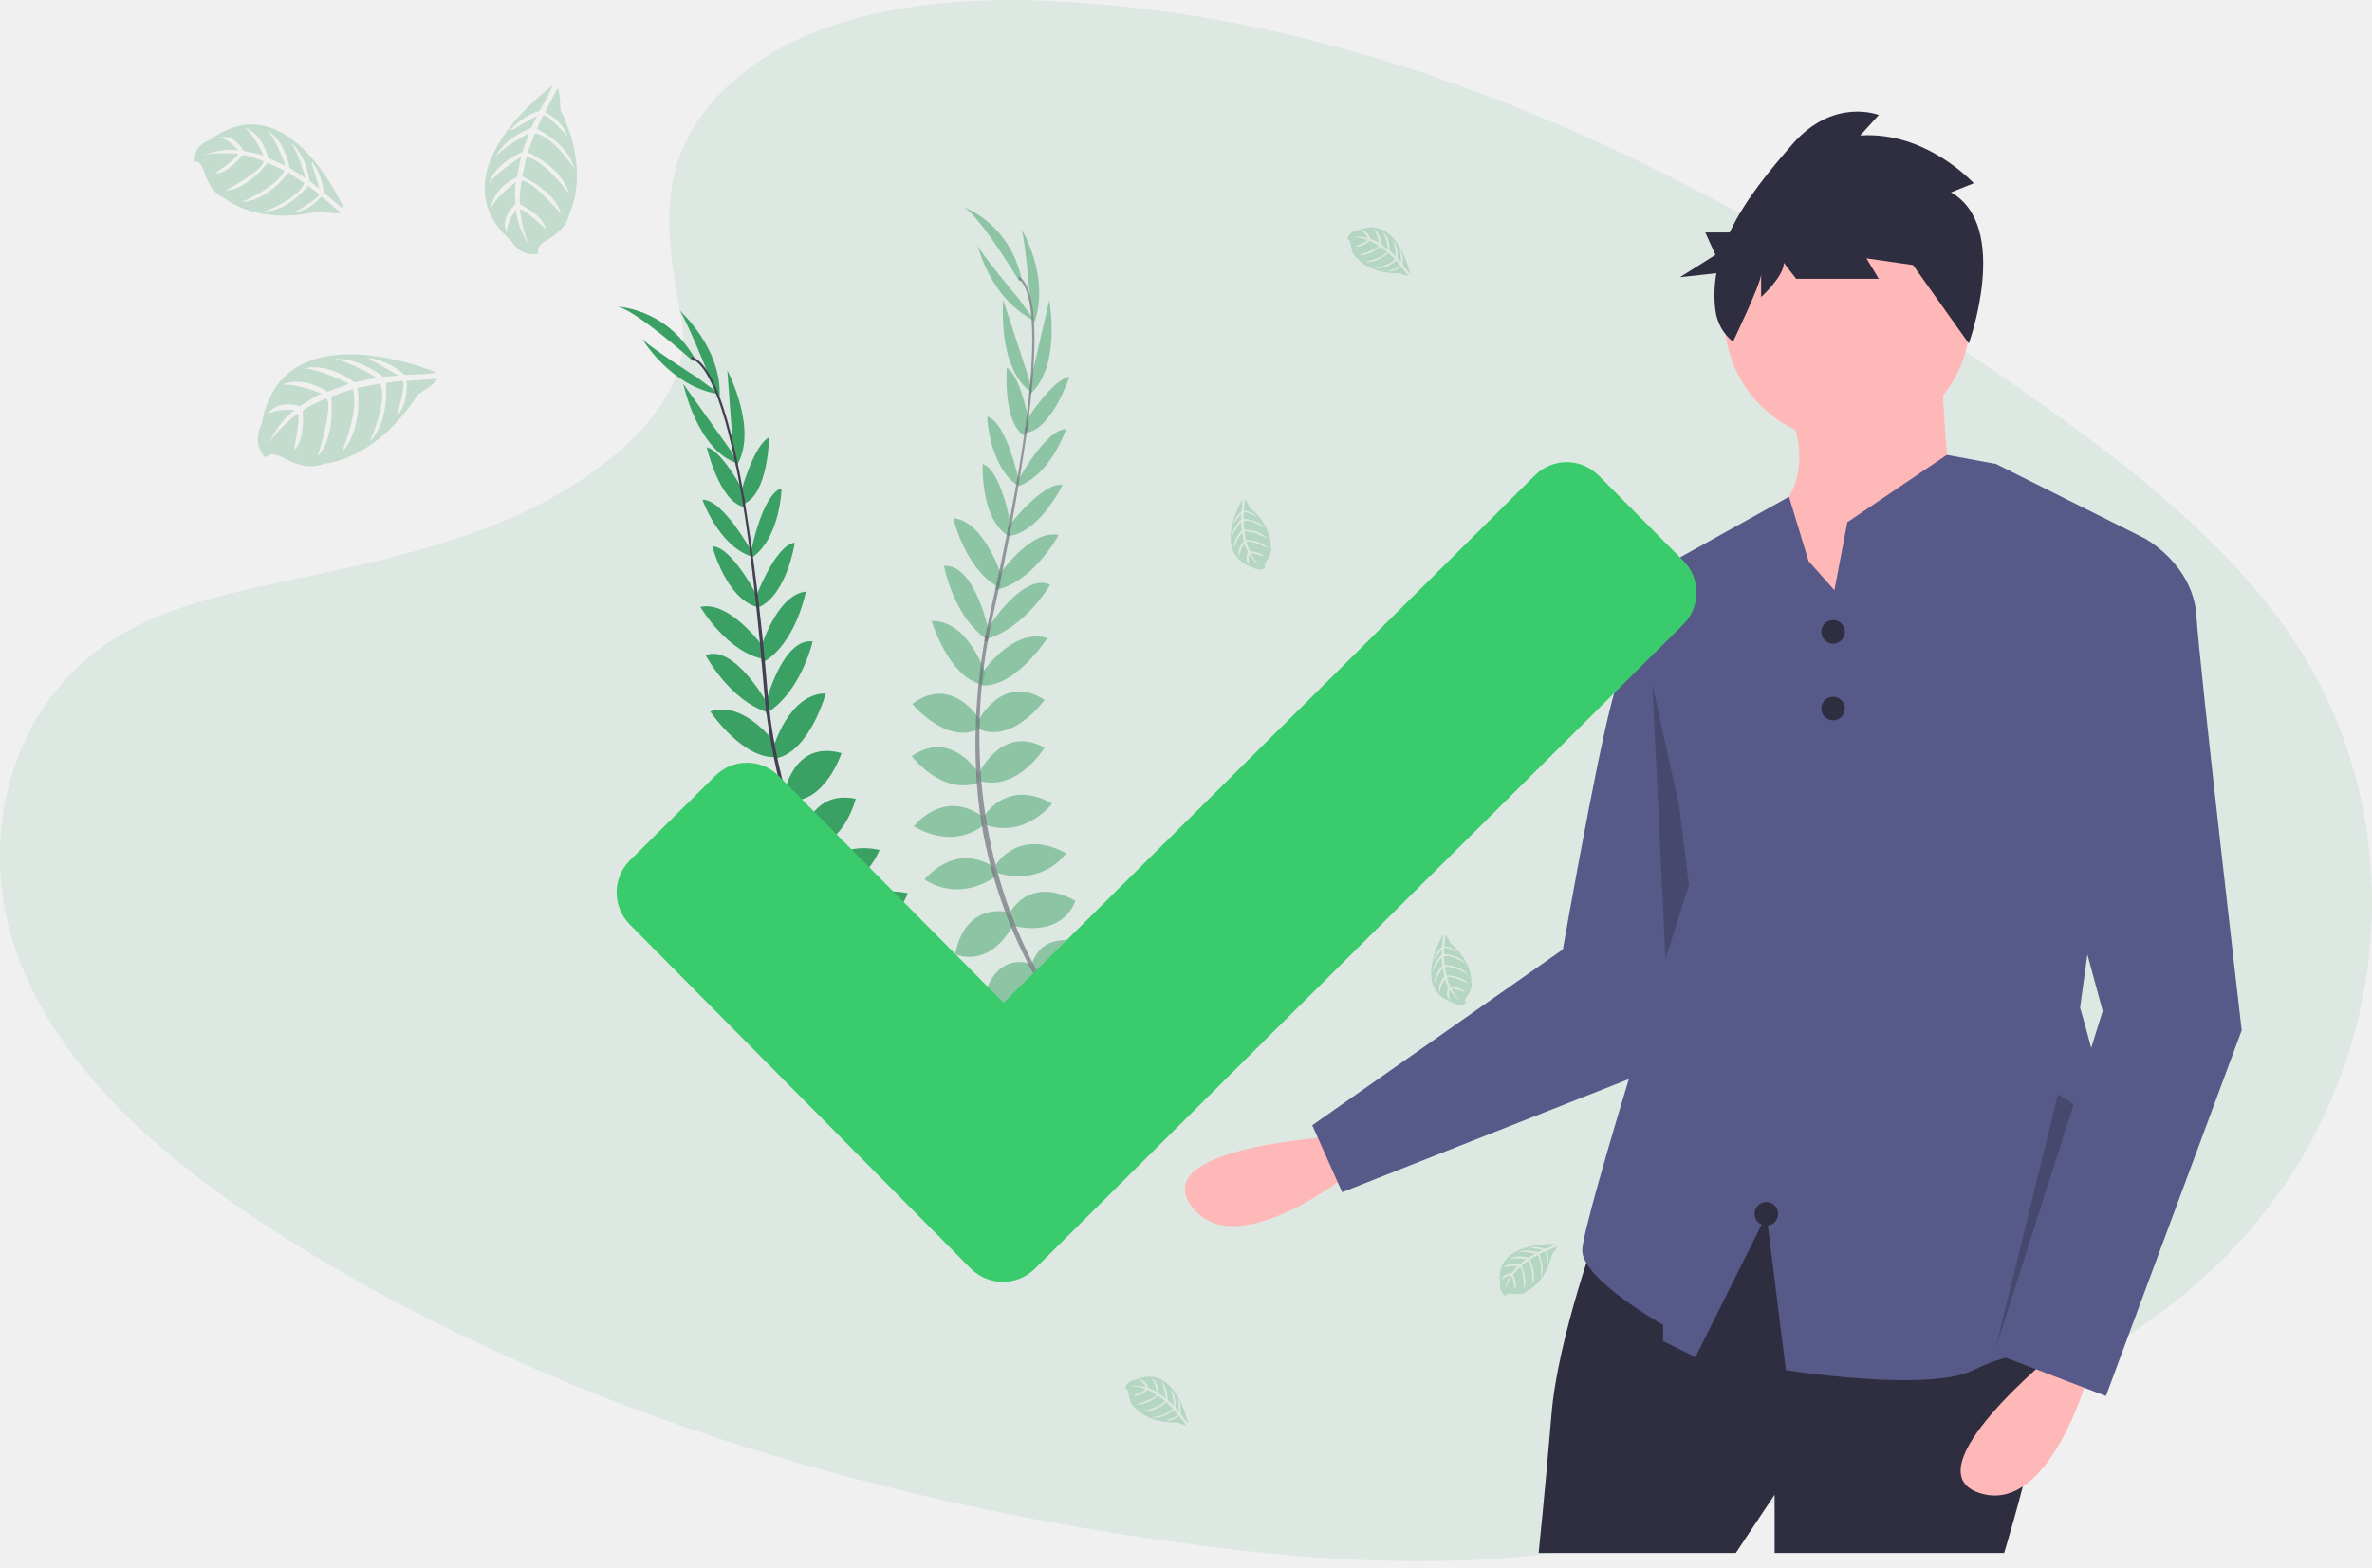
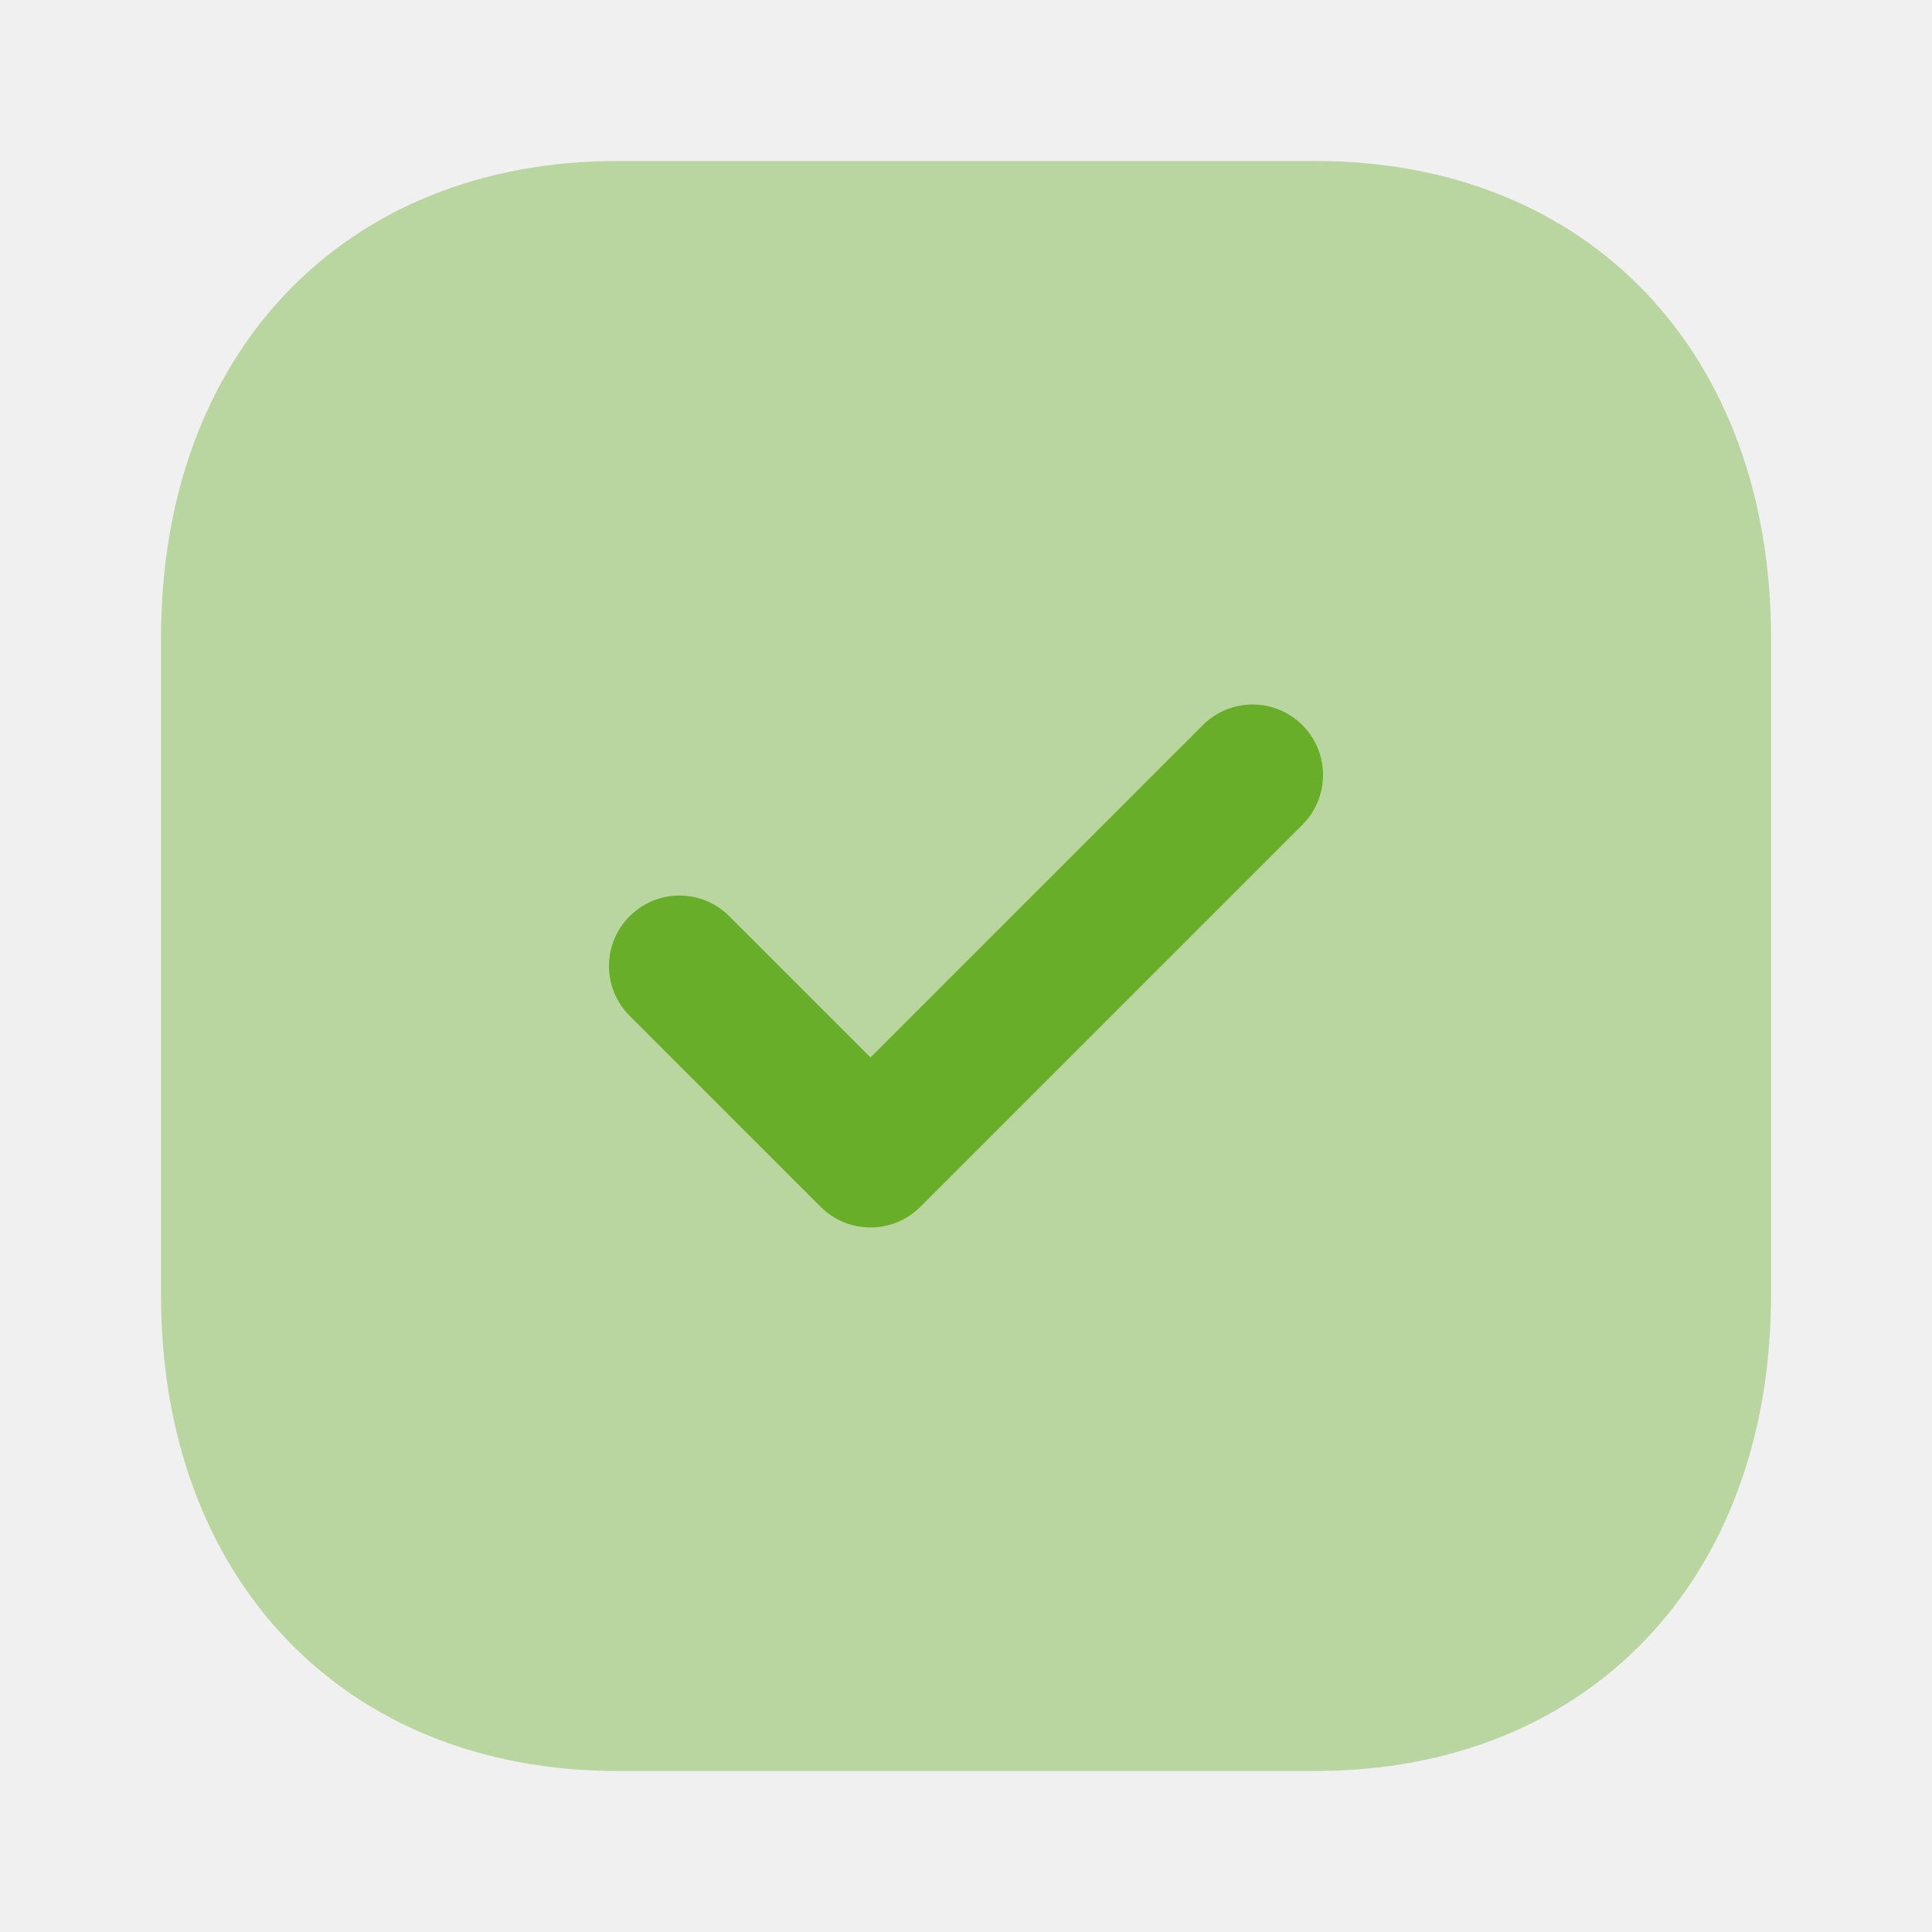
- <svg xmlns="http://www.w3.org/2000/svg" width="230" height="152" viewBox="0 0 230 152" fill="none">
-   <g clip-path="url(#clip0)">
-     <path opacity="0.1" d="M213.287 124.254C212.57 124.886 211.836 125.5 211.086 126.096C210.96 126.198 210.83 126.296 210.701 126.4C208.027 128.478 205.218 130.378 202.295 132.087L201.749 132.405C201.617 132.485 201.486 132.56 201.348 132.634C198.294 134.4 195.126 136.025 191.919 137.564L191.885 137.582L191.643 137.697C189.057 138.938 186.432 140.126 183.769 141.26L183.705 141.284C182.504 141.791 181.303 142.284 180.102 142.763C179.612 142.964 179.119 143.15 178.627 143.341C177.7 143.695 176.772 144.044 175.835 144.379L175.719 144.423L175.519 144.493L175.268 144.585C172.825 145.459 170.349 146.266 167.841 147.006L167.797 147.019C166.047 147.529 164.287 148.001 162.515 148.436L162.272 148.496C159.67 149.125 157.026 149.666 154.366 150.099L153.754 150.197C151.808 150.503 149.85 150.753 147.877 150.947C136.791 152.019 125.572 151.147 114.554 149.652C92.305 146.63 70.35 140.964 50.327 132.083C46.484 130.379 42.716 128.555 39.022 126.611C38.992 126.595 38.966 126.579 38.936 126.565C36.725 125.401 34.544 124.188 32.393 122.927C31.762 122.562 31.136 122.189 30.514 121.815C29.748 121.352 28.985 120.885 28.226 120.412C27.225 119.786 26.224 119.145 25.224 118.49L24.755 118.177L24.575 118.055C24.321 117.884 24.071 117.714 23.818 117.542C14.411 111.128 6.023 103.355 2.06 93.629C-2.52 82.404 0.411 68.174 11.753 61.54C15.652 59.255 20.184 58.014 24.763 56.99L25.232 56.886C26.006 56.716 26.781 56.551 27.551 56.387C30.251 55.814 32.965 55.245 35.654 54.609C37.055 54.279 38.442 53.932 39.821 53.557L40.385 53.401C43.711 52.507 46.964 51.36 50.115 49.969H50.135C50.473 49.819 50.807 49.663 51.135 49.502C51.347 49.402 51.56 49.302 51.772 49.192C55.174 47.496 58.777 45.145 61.549 42.343C61.772 42.118 61.988 41.89 62.198 41.661C62.36 41.483 62.52 41.303 62.674 41.122C64.618 38.853 65.963 36.334 66.219 33.66C66.305 32.762 66.265 31.856 66.099 30.969C65.785 29.287 65.48 27.642 65.256 26.036C64.838 23.02 64.696 20.136 65.276 17.356C65.867 14.522 67.206 11.794 69.762 9.148C70.147 8.747 70.563 8.346 71.009 7.946C73.076 6.13 75.415 4.65 77.94 3.56C78.252 3.427 78.566 3.293 78.883 3.159C85.904 0.313 94.34 -0.28 102.222 0.113C109.586 0.492 116.903 1.512 124.091 3.159C124.662 3.288 125.232 3.422 125.799 3.56C131.913 5.043 137.929 6.906 143.812 9.138C159.1 14.896 173.529 22.891 187.009 31.714C187.141 31.8 187.274 31.887 187.41 31.975C187.973 32.342 188.533 32.711 189.089 33.081C190.166 33.796 191.233 34.516 192.291 35.24L193.006 35.727C193.358 35.967 193.708 36.209 194.057 36.45L195.13 37.194C195.18 37.224 195.228 37.259 195.274 37.296L196.186 37.93C196.715 38.298 197.239 38.669 197.766 39.042L198.894 39.844C199.129 40.012 199.365 40.178 199.599 40.349L200.8 41.227L201.068 41.427C201.124 41.467 201.18 41.507 201.234 41.551L201.268 41.573C204.523 43.965 207.699 46.444 210.675 49.071L211.06 49.412L211.1 49.448C211.424 49.737 211.748 50.029 212.067 50.324C215.954 53.868 219.436 57.676 222.282 61.885C235.356 81.326 231.475 108.246 213.287 124.254Z" fill="#3BA064" />
-     <path d="M157.427 59.398C157.47 59.398 157.505 59.364 157.505 59.32C157.505 59.277 157.47 59.242 157.427 59.242C157.384 59.242 157.349 59.277 157.349 59.32C157.349 59.364 157.384 59.398 157.427 59.398Z" fill="#E6E8EC" />
-     <path d="M94.524 103.297C94.524 103.297 96.726 101.715 99.014 102.695C99.014 102.695 98.373 104.054 95.531 104.036L94.524 103.297Z" fill="#3BA064" />
-     <path d="M94.25 103.391C94.25 103.391 93.661 106.042 95.451 107.762C95.451 107.762 96.452 106.64 95.317 104.028L94.25 103.391Z" fill="#3BA064" />
-     <path d="M91.332 100.977C91.332 100.977 91.414 98.738 96.476 99.285C96.476 99.285 96.556 100.726 94.815 101.476C93.073 102.226 92.243 101.682 91.332 100.977Z" fill="#3BA064" />
-     <path d="M91.021 100.969C91.021 100.969 88.92 101.734 90.997 106.39C90.997 106.39 92.398 106.022 92.567 104.132C92.735 102.241 91.97 101.626 91.021 100.969Z" fill="#3BA064" />
-     <path d="M88.052 97.915C88.052 97.915 87.623 94.254 92.783 94.432C92.783 94.432 93.276 97.743 88.994 98.763L88.052 97.915Z" fill="#3BA064" />
-     <path d="M84.493 93.9C84.493 93.9 85.04 89.709 90.23 90.753C90.23 90.753 90.386 94.361 85.37 94.86L84.493 93.9Z" fill="#3BA064" />
-     <path d="M81.845 89.707C81.845 89.707 82.87 85.598 88.011 86.626C88.011 86.626 86.939 90.318 82.207 90.434L81.845 89.707Z" fill="#3BA064" />
-     <path d="M79.324 85.609C79.324 85.609 80.325 81.356 85.283 82.432C85.283 82.432 83.794 86.493 79.678 86.315L79.324 85.609Z" fill="#3BA064" />
-     <path d="M77.649 81.693C77.649 81.693 78.34 76.516 82.975 77.474C82.975 77.474 81.823 82.208 78.02 82.428L77.649 81.693Z" fill="#3BA064" />
-     <path d="M76.04 76.943C76.04 76.943 76.907 71.714 81.6 73.045C81.6 73.045 79.969 78.018 76.396 77.655L76.04 76.943Z" fill="#3BA064" />
-     <path d="M74.985 72.505C74.985 72.505 76.478 67.252 80.073 67.254C80.073 67.254 78.552 72.8 75.326 73.533L74.985 72.505Z" fill="#3BA064" />
-     <path d="M74.259 68.158C74.259 68.158 75.86 61.842 78.798 62.211C78.798 62.211 77.707 67.033 74.395 69.126L74.259 68.158Z" fill="#3BA064" />
-     <path d="M73.74 62.959C73.74 62.959 75.265 57.688 78.144 57.371C78.144 57.371 77.165 62.536 73.858 64.308L73.74 62.959Z" fill="#3BA064" />
-     <path d="M73.206 58.118C73.206 58.118 75.157 52.827 77.059 52.637C77.059 52.637 76.32 57.802 73.428 58.966L73.206 58.118Z" fill="#3BA064" />
-     <path d="M72.793 53.607C72.793 53.607 73.9 47.897 75.783 47.355C75.783 47.355 75.701 51.993 73.001 54.022L72.793 53.607Z" fill="#3BA064" />
-     <path d="M71.851 47.723C71.851 47.723 73.07 43.16 74.585 42.414C74.585 42.414 74.483 47.741 72.251 48.812L71.851 47.723Z" fill="#3BA064" />
-     <path d="M71.108 43.861L70.523 35.918C70.523 35.918 73.628 41.81 71.366 45.25L71.108 43.861Z" fill="#3BA064" />
-     <path d="M68.581 36.039C68.581 36.039 66.287 30.312 65.778 30.008C65.778 30.008 69.981 33.615 69.781 38.48L68.581 36.039Z" fill="#3BA064" />
-     <path d="M87.909 97.895C87.909 97.895 84.242 97.558 84.548 102.717C84.548 102.717 87.867 103.118 88.78 98.817L87.909 97.895Z" fill="#3BA064" />
-     <path d="M84.314 93.769C84.314 93.769 80.097 93.918 80.644 99.181C80.644 99.181 84.206 99.678 85.185 94.728L84.314 93.769Z" fill="#3BA064" />
-     <path d="M81.817 90.052C81.817 90.052 77.92 88.401 75.648 93.133C75.648 93.133 79.241 94.496 82.183 90.788L81.817 90.052Z" fill="#3BA064" />
-     <path d="M79.24 85.654C79.24 85.654 75.247 83.892 73.119 88.512C73.119 88.512 77.256 89.763 79.59 86.36L79.24 85.654Z" fill="#3BA064" />
-     <path d="M77.704 81.802C77.704 81.802 73.795 78.338 70.925 82.102C70.925 82.102 74.892 84.922 77.908 82.597L77.704 81.802Z" fill="#3BA064" />
-     <path d="M76.25 76.808C76.25 76.808 72.313 73.262 69.475 77.237C69.475 77.237 73.85 80.101 76.414 77.575L76.25 76.808Z" fill="#3BA064" />
-     <path d="M75.369 72.342C75.369 72.342 72.269 67.849 68.868 69.007C68.868 69.007 72.087 73.769 75.377 73.417L75.369 72.342Z" fill="#3BA064" />
-     <path d="M74.343 68.129C74.343 68.129 71.175 62.437 68.429 63.551C68.429 63.551 70.722 67.93 74.457 69.101L74.343 68.129Z" fill="#3BA064" />
-     <path d="M73.931 62.653C73.931 62.653 70.728 58.202 67.914 58.869C67.914 58.869 70.564 63.405 74.275 63.964L73.931 62.653Z" fill="#3BA064" />
-     <path d="M73.522 58.003C73.522 58.003 70.98 52.968 69.068 52.992C69.068 52.992 70.391 58.039 73.396 58.867L73.522 58.003Z" fill="#3BA064" />
-     <path d="M72.884 53.49C72.884 53.49 70.082 48.399 68.116 48.465C68.116 48.465 69.621 52.853 72.814 53.951L72.884 53.49Z" fill="#3BA064" />
-     <path d="M72.281 48.023C72.281 48.023 70.165 43.802 68.532 43.379C68.532 43.379 69.707 48.576 72.111 49.171L72.281 48.023Z" fill="#3BA064" />
-     <path d="M70.87 43.716L66.255 37.23C66.255 37.23 67.624 43.748 71.555 44.957L70.87 43.716Z" fill="#3BA064" />
-     <path d="M67.602 36.612C67.602 36.612 62.398 33.303 62.198 32.746C62.198 32.746 64.972 37.556 69.784 38.236L67.602 36.612Z" fill="#3BA064" />
-     <path d="M67.237 35.05C67.237 35.05 61.205 29.673 59.72 29.735C59.72 29.735 64.523 29.771 67.366 34.746L67.237 35.05Z" fill="#3BA064" />
-     <path d="M72.258 48.856L72.046 48.892C70.624 40.364 68.843 35.359 67.012 34.802L67.074 34.602C69.009 35.187 70.801 40.119 72.258 48.856Z" fill="#444053" />
-     <path d="M74.647 69.288L74.329 69.328C74.23 68.526 74.148 67.712 74.08 66.898C73.504 59.815 72.781 53.319 71.973 48.459L72.149 48.223C72.949 53.091 73.824 59.779 74.403 66.862C74.467 67.682 74.551 68.498 74.647 69.288Z" fill="#444053" />
-     <path d="M100.657 107.15C100.599 107.126 94.865 104.823 88.782 99.032C85.221 95.644 82.218 91.713 79.885 87.383C76.969 81.972 75.059 75.254 74.255 68.688L74.595 68.832C76.397 83.567 83.51 93.416 89.064 98.708C95.087 104.446 100.757 106.725 100.813 106.751L100.657 107.15Z" fill="#444053" />
-     <g opacity="0.7">
-       <path opacity="0.7" d="M104.642 100.616C104.642 100.616 107.216 99.764 109.105 101.375C109.105 101.375 108.09 102.484 105.382 101.618L104.642 100.616Z" fill="#3BA064" />
-       <path opacity="0.7" d="M104.351 100.617C104.351 100.617 103.002 102.974 104.203 105.151C104.203 105.151 105.49 104.375 105.184 101.543L104.351 100.617Z" fill="#3BA064" />
-       <path opacity="0.7" d="M102.281 97.445C102.281 97.445 103.026 95.331 107.685 97.363C107.685 97.363 107.333 98.766 105.448 98.966C103.562 99.167 102.942 98.389 102.281 97.445Z" fill="#3BA064" />
-       <path opacity="0.7" d="M101.989 97.359C101.989 97.359 99.754 97.466 100.356 102.528C100.356 102.528 101.793 102.593 102.524 100.841C103.254 99.089 102.7 98.253 101.989 97.359Z" fill="#3BA064" />
-       <path opacity="0.7" d="M100.058 93.553C100.058 93.553 100.738 89.929 105.61 91.637C105.61 91.637 105.095 94.944 100.706 94.644L100.058 93.553Z" fill="#3BA064" />
-       <path opacity="0.7" d="M97.855 88.654C97.855 88.654 99.622 84.816 104.259 87.359C104.259 87.359 103.341 90.84 98.401 89.83L97.855 88.654Z" fill="#3BA064" />
-       <path opacity="0.7" d="M96.571 83.86C96.571 83.86 98.773 80.242 103.376 82.756C103.376 82.756 101.255 85.963 96.703 84.672L96.571 83.86Z" fill="#3BA064" />
-       <path opacity="0.7" d="M95.385 79.197C95.385 79.197 97.599 75.433 102.02 77.938C102.02 77.938 99.392 81.372 95.511 79.975L95.385 79.197Z" fill="#3BA064" />
-       <path opacity="0.7" d="M94.95 74.957C94.95 74.957 97.152 70.217 101.283 72.516C101.283 72.516 98.775 76.691 95.078 75.769L94.95 74.957Z" fill="#3BA064" />
-       <path opacity="0.7" d="M94.824 69.943C94.824 69.943 97.206 65.209 101.291 67.879C101.291 67.879 98.255 72.14 94.95 70.719L94.824 69.943Z" fill="#3BA064" />
-       <path opacity="0.7" d="M95.137 65.391C95.137 65.391 98.123 60.821 101.554 61.894C101.554 61.894 98.453 66.736 95.149 66.475L95.137 65.391Z" fill="#3BA064" />
-       <path opacity="0.7" d="M95.733 61.025C95.733 61.025 99.136 55.471 101.834 56.701C101.834 56.701 99.358 60.979 95.579 61.991L95.733 61.025Z" fill="#3BA064" />
-       <path opacity="0.7" d="M96.785 55.905C96.785 55.905 99.808 51.329 102.646 51.882C102.646 51.882 100.178 56.522 96.493 57.23L96.785 55.905Z" fill="#3BA064" />
-       <path opacity="0.7" d="M97.711 51.13C97.711 51.13 101.148 46.658 103.019 47.043C103.019 47.043 100.779 51.753 97.673 52.006L97.711 51.13Z" fill="#3BA064" />
-       <path opacity="0.7" d="M98.657 46.698C98.657 46.698 101.409 41.577 103.371 41.621C103.371 41.621 101.914 46.031 98.731 47.157L98.657 46.698Z" fill="#3BA064" />
-       <path opacity="0.7" d="M99.508 40.798C99.508 40.798 102.026 36.806 103.695 36.543C103.695 36.543 102.014 41.6 99.566 41.955L99.508 40.798Z" fill="#3BA064" />
-       <path opacity="0.7" d="M99.944 36.887L101.746 29.133C101.746 29.133 102.961 35.681 99.784 38.298L99.944 36.887Z" fill="#3BA064" />
-       <path opacity="0.7" d="M99.853 28.672C99.853 28.672 99.365 22.521 98.967 22.078C98.967 22.078 101.915 26.78 100.268 31.358L99.853 28.672Z" fill="#3BA064" />
-       <path opacity="0.7" d="M99.93 93.485C99.93 93.485 96.527 92.068 95.29 97.093C95.29 97.093 98.334 98.474 100.494 94.629L99.93 93.485Z" fill="#3BA064" />
-       <path opacity="0.7" d="M97.724 88.472C97.724 88.472 93.655 87.357 92.61 92.552C92.61 92.552 95.863 94.09 98.271 89.654L97.724 88.472Z" fill="#3BA064" />
-       <path opacity="0.7" d="M96.443 84.18C96.443 84.18 93.214 81.442 89.638 85.284C89.638 85.284 92.662 87.655 96.573 84.992L96.443 84.18Z" fill="#3BA064" />
-       <path opacity="0.7" d="M95.291 79.216C95.291 79.216 92.004 76.344 88.6 80.126C88.6 80.126 92.176 82.551 95.417 79.996L95.291 79.216Z" fill="#3BA064" />
-       <path opacity="0.7" d="M94.968 75.078C94.968 75.078 92.264 70.607 88.407 73.344C88.407 73.344 91.356 77.221 94.926 75.898L94.968 75.078Z" fill="#3BA064" />
-       <path opacity="0.7" d="M95.064 69.88C95.064 69.88 92.358 65.324 88.459 68.277C88.459 68.277 91.785 72.315 94.984 70.668L95.064 69.88Z" fill="#3BA064" />
-       <path opacity="0.7" d="M95.549 65.349C95.549 65.349 93.926 60.138 90.333 60.228C90.333 60.228 91.992 65.736 95.237 66.387L95.549 65.349Z" fill="#3BA064" />
-       <path opacity="0.7" d="M95.822 61.021C95.822 61.021 94.487 54.643 91.535 54.89C91.535 54.89 92.424 59.754 95.642 61.983L95.822 61.021Z" fill="#3BA064" />
-       <path opacity="0.7" d="M97.056 55.673C97.056 55.673 95.321 50.462 92.435 50.262C92.435 50.262 93.62 55.385 96.994 57.022L97.056 55.673Z" fill="#3BA064" />
-       <path opacity="0.7" d="M98.047 51.111C98.047 51.111 97.116 45.547 95.283 45.004C95.283 45.004 95.047 50.215 97.671 51.903L98.047 51.111Z" fill="#3BA064" />
-       <path opacity="0.7" d="M98.787 46.616C98.787 46.616 97.62 40.919 95.728 40.402C95.728 40.402 95.861 45.038 98.585 47.038L98.787 46.616Z" fill="#3BA064" />
-       <path opacity="0.7" d="M99.828 41.214C99.828 41.214 99.061 36.554 97.626 35.66C97.626 35.66 97.204 40.974 99.321 42.258L99.828 41.214Z" fill="#3BA064" />
-       <path opacity="0.7" d="M99.76 36.683L97.281 29.117C97.281 29.117 96.65 35.749 100.045 38.074L99.76 36.683Z" fill="#3BA064" />
-       <path opacity="0.7" d="M98.749 28.928C98.749 28.928 94.764 24.218 94.746 23.625C94.746 23.625 95.965 29.037 100.35 31.125L98.749 28.928Z" fill="#3BA064" />
-       <path opacity="0.7" d="M98.865 27.327C98.865 27.327 94.704 20.395 93.261 20.012C93.261 20.012 97.84 21.479 99.065 27.075L98.865 27.327Z" fill="#3BA064" />
-       <path opacity="0.7" d="M99.556 42.002L99.344 41.972C100.521 33.408 100.301 28.096 98.724 27.02L98.846 26.844C100.517 27.984 100.763 33.223 99.556 42.002Z" fill="#444053" />
-       <path opacity="0.7" d="M95.769 62.222L95.453 62.164C95.597 61.372 95.759 60.56 95.939 59.771C97.493 52.838 98.742 46.42 99.404 41.532L99.642 41.359C98.97 46.248 97.809 52.892 96.252 59.833C96.076 60.635 95.912 61.434 95.769 62.222Z" fill="#444053" />
-       <path opacity="0.7" d="M109.351 106.116C109.303 106.078 104.511 102.168 100.426 94.83C98.029 90.535 96.327 85.886 95.384 81.057C94.207 75.02 94.383 68.029 95.562 61.531L95.845 61.77C93.193 76.377 97.046 87.898 100.782 94.604C104.828 101.875 109.563 105.744 109.611 105.782L109.351 106.116Z" fill="#444053" />
-     </g>
-     <g opacity="0.5">
-       <path opacity="0.5" d="M150.872 120.66C150.872 120.66 144.751 120.291 145.468 124.587C145.431 124.804 145.464 125.028 145.561 125.226C145.659 125.424 145.817 125.586 146.012 125.689C146.012 125.689 146.012 125.37 146.638 125.479C146.858 125.516 147.082 125.527 147.305 125.511C147.605 125.491 147.891 125.374 148.118 125.176C148.118 125.176 149.837 124.464 150.507 121.646C150.507 121.646 151.002 121.033 150.982 120.875L149.949 121.318C149.949 121.318 150.303 122.063 150.025 122.683C150.025 122.683 149.991 121.344 149.793 121.376C149.753 121.376 149.256 121.634 149.256 121.634C149.256 121.634 149.857 122.933 149.405 123.879C149.405 123.879 149.579 122.276 149.066 121.729L148.34 122.153C148.34 122.153 149.048 123.496 148.568 124.591C148.568 124.591 148.692 122.911 148.186 122.258L147.527 122.771C147.527 122.771 148.194 124.094 147.787 125.004C147.787 125.004 147.735 123.047 147.387 122.899C147.387 122.899 146.811 123.408 146.722 123.619C146.722 123.619 147.179 124.579 146.897 125.086C146.897 125.086 146.722 123.781 146.58 123.777C146.58 123.777 146.006 124.639 145.946 125.23C145.974 124.683 146.144 124.153 146.44 123.693C146.109 123.756 145.804 123.915 145.562 124.15C145.562 124.15 145.65 123.548 146.582 123.484C146.582 123.484 147.057 122.831 147.183 122.791C147.183 122.791 146.256 122.713 145.694 122.963C145.694 122.963 146.188 122.386 147.351 122.649L148.001 122.117C148.001 122.117 146.783 121.949 146.264 122.133C146.264 122.133 146.865 121.624 148.178 121.995L148.886 121.572C148.886 121.572 147.845 121.348 147.225 121.428C147.225 121.428 147.879 121.075 149.094 121.458L149.601 121.229C149.601 121.229 148.838 121.079 148.614 121.057C148.39 121.035 148.38 120.971 148.38 120.971C148.862 120.891 149.358 120.946 149.811 121.131C149.811 121.131 150.89 120.728 150.872 120.66Z" fill="#3BA064" />
-     </g>
-     <g opacity="0.5">
-       <path opacity="0.5" d="M139.889 90.662C139.889 90.662 136.781 95.956 140.932 97.262C141.109 97.394 141.323 97.467 141.544 97.469C141.764 97.472 141.98 97.406 142.161 97.278C142.161 97.278 141.883 97.124 142.257 96.623C142.39 96.444 142.501 96.249 142.589 96.044C142.706 95.766 142.731 95.459 142.659 95.166C142.659 95.166 142.805 93.308 140.604 91.432C140.604 91.432 140.281 90.71 140.133 90.656L140.057 91.779C140.057 91.779 140.88 91.803 141.306 92.332C141.306 92.332 140.105 91.755 140.037 91.945C140.025 91.985 140.023 92.546 140.023 92.546C140.023 92.546 141.456 92.594 142.089 93.432C142.089 93.432 140.744 92.55 140.021 92.759L140.069 93.6C140.069 93.6 141.586 93.576 142.343 94.502C142.343 94.502 140.904 93.629 140.093 93.783L140.251 94.605C140.251 94.605 141.732 94.605 142.355 95.384C142.355 95.384 140.592 94.545 140.301 94.783C140.301 94.783 140.502 95.529 140.638 95.703C140.638 95.703 141.7 95.731 142.023 96.214C142.023 96.214 140.784 95.777 140.714 95.901C140.714 95.901 141.222 96.805 141.714 97.128C141.241 96.854 140.847 96.461 140.572 95.988C140.473 96.314 140.473 96.663 140.572 96.99C140.572 96.99 140.069 96.633 140.445 95.787C140.445 95.787 140.077 95.068 140.099 94.935C140.099 94.935 139.611 95.727 139.577 96.338C139.577 96.338 139.289 95.635 140.049 94.715L139.873 93.893C139.873 93.893 139.171 94.907 139.098 95.453C139.098 95.453 138.916 94.689 139.845 93.683L139.789 92.859C139.789 92.859 139.116 93.685 138.908 94.274C138.908 94.274 138.89 93.53 139.781 92.62L139.809 92.065C139.809 92.065 139.329 92.679 139.209 92.867C139.088 93.055 139.026 93.037 139.026 93.037C139.173 92.571 139.447 92.154 139.817 91.835C139.817 91.835 139.957 90.676 139.889 90.662Z" fill="#3BA064" />
-     </g>
-     <g opacity="0.5">
-       <path opacity="0.5" d="M120.448 48.43C120.448 48.43 117.341 53.725 121.491 55.03C121.667 55.162 121.882 55.235 122.102 55.238C122.323 55.241 122.539 55.174 122.72 55.046C122.72 55.046 122.441 54.892 122.818 54.391C122.95 54.211 123.061 54.017 123.148 53.811C123.266 53.534 123.29 53.226 123.218 52.933C123.218 52.933 123.366 51.075 121.162 49.199C121.162 49.199 120.84 48.48 120.692 48.426L120.616 49.546C120.616 49.546 121.441 49.57 121.865 50.099C121.865 50.099 120.664 49.522 120.598 49.712C120.584 49.753 120.584 50.314 120.584 50.314C120.584 50.314 122.015 50.362 122.647 51.2C122.647 51.2 121.302 50.318 120.58 50.526L120.63 51.368C120.63 51.368 122.145 51.344 122.902 52.27C122.902 52.27 121.463 51.398 120.652 51.55L120.81 52.372C120.81 52.372 122.291 52.372 122.916 53.154C122.916 53.154 121.15 52.312 120.86 52.553C120.86 52.553 121.06 53.296 121.198 53.471C121.198 53.471 122.259 53.499 122.581 53.982C122.581 53.982 121.342 53.545 121.274 53.669C121.274 53.669 121.781 54.575 122.275 54.896C121.801 54.623 121.406 54.23 121.13 53.757C121.035 54.08 121.035 54.424 121.13 54.747C121.13 54.747 120.628 54.391 121.004 53.535C121.004 53.535 120.636 52.815 120.658 52.683C120.658 52.683 120.17 53.475 120.136 54.086C120.136 54.086 119.847 53.382 120.61 52.462L120.432 51.641C120.432 51.641 119.729 52.655 119.659 53.2C119.659 53.2 119.475 52.436 120.404 51.43L120.348 50.606C120.348 50.606 119.675 51.432 119.467 52.022C119.467 52.022 119.449 51.278 120.34 50.37L120.368 49.813C120.368 49.813 119.887 50.426 119.767 50.614C119.647 50.803 119.585 50.785 119.585 50.785C119.736 50.317 120.013 49.901 120.386 49.582C120.386 49.582 120.516 48.454 120.448 48.43Z" fill="#3BA064" />
-     </g>
-     <g opacity="0.5">
-       <path opacity="0.5" d="M53.525 8.328C53.525 8.328 41.956 16.746 49.614 23.414C49.614 23.414 50.48 24.994 52.228 24.595C52.228 24.595 51.775 24.006 53.046 23.284C53.497 23.025 53.915 22.713 54.291 22.354C54.801 21.874 55.14 21.241 55.258 20.55C55.258 20.55 57.304 16.714 54.339 10.649C54.339 10.649 54.321 8.807 54.051 8.553L52.85 10.882C52.85 10.882 54.59 11.701 55.008 13.231C55.008 13.231 52.964 10.867 52.654 11.226C52.592 11.296 52.07 12.489 52.07 12.489C52.07 12.489 55.09 13.928 55.662 16.309C55.662 16.309 53.605 13.166 51.859 12.938L51.181 14.784C51.181 14.784 54.446 16.149 55.202 18.835C55.202 18.835 52.936 15.628 51.059 15.197L50.635 17.103C50.635 17.103 53.793 18.496 54.407 20.735C54.407 20.735 51.405 17.291 50.566 17.546C50.566 17.546 50.282 19.318 50.432 19.825C50.432 19.825 52.678 20.877 52.918 22.21C52.918 22.21 50.675 20.121 50.41 20.322C50.41 20.322 50.655 22.727 51.423 23.883C51.423 23.883 50.164 22.262 50.036 20.38C50.036 20.38 49.177 21.382 49.129 22.506C49.129 22.506 48.385 21.274 49.984 19.795C49.984 19.795 49.87 17.911 50.04 17.65C50.04 17.65 48.255 18.887 47.612 20.169C47.612 20.169 47.65 18.398 50.134 17.141L50.519 15.219C50.519 15.219 48.075 16.728 47.416 17.824C47.416 17.824 47.734 16.021 50.655 14.734L51.303 12.92C51.303 12.92 49.101 14.06 48.101 15.125C48.101 15.125 48.755 13.521 51.503 12.405L52.078 11.242C52.078 11.242 50.476 12.104 50.046 12.393C49.616 12.681 49.496 12.593 49.496 12.593C50.245 11.731 51.22 11.095 52.31 10.755C52.31 10.755 53.659 8.422 53.525 8.328Z" fill="#3BA064" />
-     </g>
-     <g opacity="0.5">
-       <path opacity="0.5" d="M42.287 36.106C42.287 36.106 27.321 29.805 25.36 41.167C25.36 41.167 24.337 42.939 25.76 44.402C25.76 44.402 26.066 43.616 27.513 44.428C28.029 44.714 28.578 44.937 29.146 45.093C29.915 45.305 30.731 45.262 31.472 44.969C31.472 44.969 36.392 44.702 40.533 38.255C40.533 38.255 42.307 37.156 42.397 36.743L39.428 36.944C39.428 36.944 39.657 39.118 38.428 40.423C38.428 40.423 39.518 37.048 38.994 36.954C38.888 36.934 37.427 37.126 37.427 37.126C37.427 37.126 37.805 40.908 35.826 42.864C35.826 42.864 37.663 39.018 36.862 37.194L34.675 37.617C34.675 37.617 35.275 41.596 33.109 43.909C33.109 43.909 34.889 39.82 34.202 37.743L32.105 38.449C32.105 38.449 32.611 42.339 30.8 44.261C30.8 44.261 32.381 39.329 31.636 38.649C31.636 38.649 29.751 39.415 29.347 39.852C29.347 39.852 29.647 42.658 28.494 43.67C28.494 43.67 29.203 40.263 28.852 40.123C28.852 40.123 26.661 41.774 25.992 43.199C25.992 43.199 26.827 41.023 28.576 39.792C28.576 39.792 27.107 39.541 25.974 40.159C25.974 40.159 26.733 38.714 29.107 39.399C29.107 39.399 30.866 38.178 31.218 38.196C31.218 38.196 28.972 37.194 27.349 37.319C27.349 37.319 29.088 36.316 31.767 37.99L33.854 37.232C33.854 37.232 30.954 35.743 29.499 35.749C29.499 35.749 31.432 35 34.398 37.084L36.54 36.641C36.54 36.641 34.138 35.168 32.517 34.827C32.517 34.827 34.461 34.519 37.157 36.541L38.622 36.419C38.622 36.419 36.848 35.372 36.312 35.118C35.776 34.863 35.8 34.699 35.8 34.699C37.076 34.921 38.266 35.494 39.236 36.355C39.236 36.355 42.273 36.292 42.287 36.106Z" fill="#3BA064" />
-     </g>
-     <g opacity="0.5">
-       <path opacity="0.5" d="M33.325 20.196C33.325 20.196 28.019 7.916 20.391 13.548C20.391 13.548 18.776 14.017 18.79 15.693C18.79 15.693 19.419 15.4 19.815 16.709C19.963 17.172 20.164 17.617 20.415 18.034C20.751 18.599 21.261 19.038 21.869 19.287C21.869 19.287 24.943 21.936 31.076 20.467C31.076 20.467 32.755 20.826 33.043 20.633L31.168 19.056C31.168 19.056 30.067 20.479 28.59 20.547C28.59 20.547 31.158 19.164 30.899 18.809C30.847 18.737 29.871 18.02 29.871 18.02C29.871 18.02 27.943 20.481 25.667 20.519C25.667 20.519 28.948 19.28 29.508 17.743L27.967 16.741C27.967 16.741 26.032 19.453 23.432 19.595C23.432 19.595 26.814 18.182 27.589 16.555L25.942 15.787C25.942 15.787 24.028 18.392 21.864 18.491C21.864 18.491 25.609 16.462 25.551 15.635C25.551 15.635 23.996 15.013 23.504 15.049C23.504 15.049 22.089 16.883 20.826 16.831C20.826 16.831 23.186 15.21 23.055 14.927C23.055 14.927 20.814 14.659 19.607 15.128C19.607 15.128 21.34 14.31 23.079 14.578C23.079 14.578 22.349 13.59 21.328 13.316C21.328 13.316 22.603 12.889 23.622 14.649C23.622 14.649 25.361 14.929 25.563 15.138C25.563 15.138 24.803 13.256 23.762 12.408C23.762 12.408 25.363 12.809 26.006 15.328L27.677 16.072C27.677 16.072 26.802 13.53 25.934 12.706C25.934 12.706 27.509 13.364 28.085 16.294L29.604 17.254C29.604 17.254 29.016 15.009 28.249 13.881C28.249 13.881 29.578 14.807 30.031 17.547L30.971 18.308C30.971 18.308 30.511 16.677 30.337 16.22C30.163 15.763 30.273 15.679 30.273 15.679C30.904 16.539 31.285 17.557 31.372 18.621C31.372 18.621 33.213 20.303 33.325 20.196Z" fill="#3BA064" />
-     </g>
-     <g opacity="0.5">
-       <path opacity="0.5" d="M136.741 26.583C136.741 26.583 135.49 20.57 131.537 22.396C131.317 22.417 131.109 22.507 130.944 22.654C130.779 22.8 130.664 22.996 130.616 23.212C130.616 23.212 130.926 23.137 130.984 23.763C131.006 23.985 131.054 24.203 131.127 24.414C131.227 24.699 131.415 24.943 131.665 25.112C131.665 25.112 132.802 26.587 135.69 26.495C135.69 26.495 136.413 26.811 136.561 26.751L135.862 25.869C135.862 25.869 135.236 26.407 134.567 26.3C134.567 26.3 135.848 25.918 135.768 25.733C135.75 25.695 135.378 25.282 135.378 25.282C135.378 25.282 134.285 26.21 133.254 26.016C133.254 26.016 134.841 25.763 135.238 25.124L134.637 24.532C134.637 24.532 133.528 25.571 132.348 25.392C132.348 25.392 133.999 25.072 134.497 24.412L133.829 23.911C133.829 23.911 132.728 24.901 131.745 24.747C131.745 24.747 133.617 24.182 133.667 23.805C133.667 23.805 133.026 23.382 132.8 23.352C132.8 23.352 131.999 24.046 131.433 23.905C131.433 23.905 132.634 23.396 132.612 23.256C132.612 23.256 131.629 22.927 131.043 23.025C131.577 22.909 132.132 22.935 132.654 23.099C132.507 22.796 132.273 22.542 131.983 22.37C131.983 22.37 132.596 22.296 132.892 23.172C132.892 23.172 133.647 23.458 133.719 23.573C133.719 23.573 133.55 22.657 133.162 22.169C133.162 22.169 133.847 22.496 133.901 23.691L134.583 24.18C134.583 24.18 134.425 22.957 134.111 22.504C134.111 22.504 134.757 22.947 134.745 24.308L135.346 24.881C135.346 24.881 135.29 23.817 135.05 23.24C135.05 23.24 135.56 23.779 135.51 25.044L135.862 25.474C135.862 25.474 135.808 24.699 135.772 24.472C135.736 24.246 135.792 24.222 135.792 24.222C135.997 24.668 136.074 25.162 136.014 25.649C136.014 25.649 136.681 26.619 136.741 26.583Z" fill="#3BA064" />
-     </g>
-     <g opacity="0.5">
-       <path opacity="0.5" d="M115.2 138.048C115.2 138.048 113.951 132.035 109.996 133.861C109.776 133.882 109.568 133.972 109.402 134.119C109.236 134.265 109.121 134.46 109.073 134.677C109.073 134.677 109.383 134.602 109.442 135.228C109.463 135.45 109.512 135.669 109.586 135.879C109.685 136.163 109.873 136.408 110.122 136.577C110.122 136.577 111.259 138.052 114.149 137.96C114.149 137.96 114.872 138.276 115.018 138.216L114.321 137.334C114.321 137.334 113.695 137.871 113.024 137.765C113.024 137.765 114.305 137.382 114.225 137.198C114.209 137.16 113.835 136.747 113.835 136.747C113.835 136.747 112.742 137.675 111.711 137.481C111.711 137.481 113.3 137.228 113.695 136.589L113.094 135.987C113.094 135.987 111.997 137.03 110.813 136.845C110.813 136.845 112.464 136.524 112.962 135.865L112.294 135.364C112.294 135.364 111.195 136.354 110.212 136.2C110.212 136.2 112.084 135.637 112.134 135.258C112.134 135.258 111.491 134.835 111.267 134.805C111.267 134.805 110.466 135.498 109.898 135.358C109.898 135.358 111.099 134.849 111.077 134.709C111.077 134.709 110.094 134.38 109.508 134.478C110.043 134.362 110.599 134.388 111.121 134.552C110.973 134.249 110.74 133.995 110.45 133.823C110.45 133.823 111.061 133.749 111.357 134.624C111.357 134.624 112.114 134.911 112.186 135.025C112.186 135.025 112.017 134.109 111.629 133.622C111.629 133.622 112.314 133.949 112.366 135.144L113.05 135.633C113.05 135.633 112.89 134.41 112.576 133.957C112.576 133.957 113.224 134.4 113.212 135.761L113.813 136.334C113.813 136.334 113.757 135.27 113.515 134.693C113.515 134.693 114.027 135.232 113.977 136.496L114.329 136.927C114.329 136.927 114.273 136.152 114.237 135.925C114.201 135.699 114.257 135.677 114.257 135.677C114.462 136.122 114.539 136.615 114.479 137.102C114.479 137.102 115.144 138.078 115.2 138.048Z" fill="#3BA064" />
-     </g>
-     <path d="M129.713 110.215C129.713 110.215 111.234 111.172 115.538 116.997C119.842 122.822 131.152 113.58 131.152 113.58L129.713 110.215Z" fill="#FFB8B8" />
-     <path d="M163.767 54.73L160.006 55.672C160.006 55.672 157.812 62.264 156.244 68.227C154.677 74.191 151.543 92.082 151.543 92.082L127.242 109.136L130.141 115.628L162.513 102.852L169.723 74.505L163.767 54.73Z" fill="#575A89" />
-     <path opacity="0.2" d="M160.228 66.43L161.63 95.827L158.704 104.568L167.273 98.275L160.228 66.43Z" fill="black" />
-     <path d="M155.147 118.604C155.147 118.604 151.073 129.589 150.446 137.123C149.819 144.656 149.192 150.619 149.192 150.619H168.312L172.074 144.969V150.619H194.328C194.328 150.619 200.597 130.217 198.09 127.706C195.582 125.195 171.76 114.523 171.76 114.523L155.147 118.604Z" fill="#2F2E41" />
-     <path d="M179.126 42.804C172.548 42.804 167.215 37.464 167.215 30.877C167.215 24.289 172.548 18.949 179.126 18.949C185.704 18.949 191.037 24.289 191.037 30.877C191.037 37.464 185.704 42.804 179.126 42.804Z" fill="#FFB8B8" />
-     <path d="M188.216 35.898L189.156 49.709L177.245 65.717L171.29 50.651C171.29 50.651 176.618 47.198 173.484 39.979L188.216 35.898Z" fill="#FFB8B8" />
-     <path d="M153.423 121.27C153.423 124.096 161.259 128.49 161.259 128.49V130.059L164.394 131.628L171.289 117.819L173.169 132.883C173.169 132.883 186.962 135.082 191.349 132.883C195.738 130.686 197.932 131.628 204.201 129.432C210.47 127.235 201.693 97.73 201.693 97.73L207.962 52.218L194.266 45.361L193.545 44.998L191.661 44.651L188.774 44.117L179.125 50.648L178.348 54.729L177.87 57.24L175.364 54.414L173.472 48.181L160.005 55.671L163.766 85.802C163.766 85.802 153.423 118.446 153.423 121.27Z" fill="#575A89" />
-     <path d="M199.5 131.004C199.5 131.004 185.082 142.617 191.978 144.814C198.873 147.012 202.635 132.887 202.635 132.887L199.5 131.004Z" fill="#FFB8B8" />
-     <path d="M204.828 52.846L207.963 52.219C207.963 52.219 212.665 54.73 212.978 59.752C213.291 64.774 217.366 99.928 217.366 99.928L204.201 135.396L193.544 131.316L203.888 98.045L196.052 69.168L204.828 52.846Z" fill="#575A89" />
-     <path d="M177.747 62.425C177.116 62.425 176.605 61.913 176.605 61.281C176.605 60.649 177.116 60.137 177.747 60.137C178.378 60.137 178.89 60.649 178.89 61.281C178.89 61.913 178.378 62.425 177.747 62.425Z" fill="#2F2E41" />
-     <path d="M177.747 69.862C177.116 69.862 176.605 69.35 176.605 68.718C176.605 68.087 177.116 67.574 177.747 67.574C178.378 67.574 178.89 68.087 178.89 68.718C178.89 69.35 178.378 69.862 177.747 69.862Z" fill="#2F2E41" />
-     <path d="M171.273 118.87C170.642 118.87 170.131 118.358 170.131 117.726C170.131 117.094 170.642 116.582 171.273 116.582C171.904 116.582 172.416 117.094 172.416 117.726C172.416 118.358 171.904 118.87 171.273 118.87Z" fill="#2F2E41" />
-     <path d="M189.181 18.657L191.383 17.774C191.383 17.774 186.78 12.699 180.374 13.14L182.176 11.154C182.176 11.154 177.772 9.389 173.769 14.023C171.664 16.459 169.23 19.323 167.712 22.548H165.354L166.338 24.718L162.893 26.888L166.429 26.498C166.218 27.686 166.186 28.9 166.333 30.098C166.485 31.296 167.095 32.388 168.036 33.144C168.036 33.144 170.766 27.484 170.766 26.601V28.808C170.766 28.808 172.968 26.822 172.968 25.498L174.169 27.043H182.176L180.975 25.057L185.579 25.719L183.777 23.291L190.905 33.315C190.905 33.315 194.986 21.967 189.181 18.657Z" fill="#2F2E41" />
-     <path opacity="0.2" d="M201.074 107.099L193.458 130.922L199.552 106.133L201.074 107.099Z" fill="black" />
-     <path d="M163.237 54.397L155.031 46.133C154.628 45.721 154.149 45.393 153.619 45.168C153.089 44.942 152.52 44.824 151.945 44.82C151.37 44.816 150.799 44.927 150.267 45.145C149.734 45.363 149.25 45.684 148.842 46.091L97.311 97.256L75.522 75.267C74.713 74.445 73.611 73.979 72.459 73.971C71.306 73.963 70.198 74.413 69.377 75.223L61.083 83.441C60.263 84.26 59.799 85.37 59.791 86.531C59.783 87.691 60.232 88.807 61.041 89.638L94.13 123.033C94.948 123.854 96.057 124.319 97.215 124.327C98.374 124.336 99.489 123.886 100.319 123.077L163.191 60.592C163.602 60.189 163.93 59.709 164.155 59.179C164.38 58.649 164.498 58.08 164.503 57.504C164.507 56.928 164.397 56.357 164.18 55.823C163.963 55.29 163.642 54.805 163.237 54.397Z" fill="#3ACC6C" />
-   </g>
-   <defs>
-     <clipPath id="clip0">
-       <path d="M0 0H230V151.425H0V0Z" fill="white" />
-     </clipPath>
-   </defs>
+ <svg xmlns="http://www.w3.org/2000/svg" width="127" height="127" viewBox="0 0 127 127" fill="none">
+   <path opacity="0.4" d="M86.467 10.582H40.589C22.65 10.582 10.585 23.176 10.585 41.909V85.142C10.585 103.821 22.65 116.416 40.589 116.416H86.467C104.406 116.416 116.418 103.821 116.418 85.142V41.909C116.418 23.176 104.406 10.582 86.467 10.582Z" fill="#68AE29" />
+   <path d="M57.221 80.687C56.036 80.687 54.851 80.237 53.946 79.332L41.389 66.775C39.579 64.965 39.579 62.034 41.389 60.229C43.198 58.419 46.125 58.414 47.934 60.224L57.221 69.511L79.065 47.667C80.875 45.857 83.801 45.857 85.611 47.667C87.421 49.476 87.421 52.408 85.611 54.218L60.497 79.332C59.592 80.237 58.407 80.687 57.221 80.687Z" fill="#68AE29" />
</svg>
